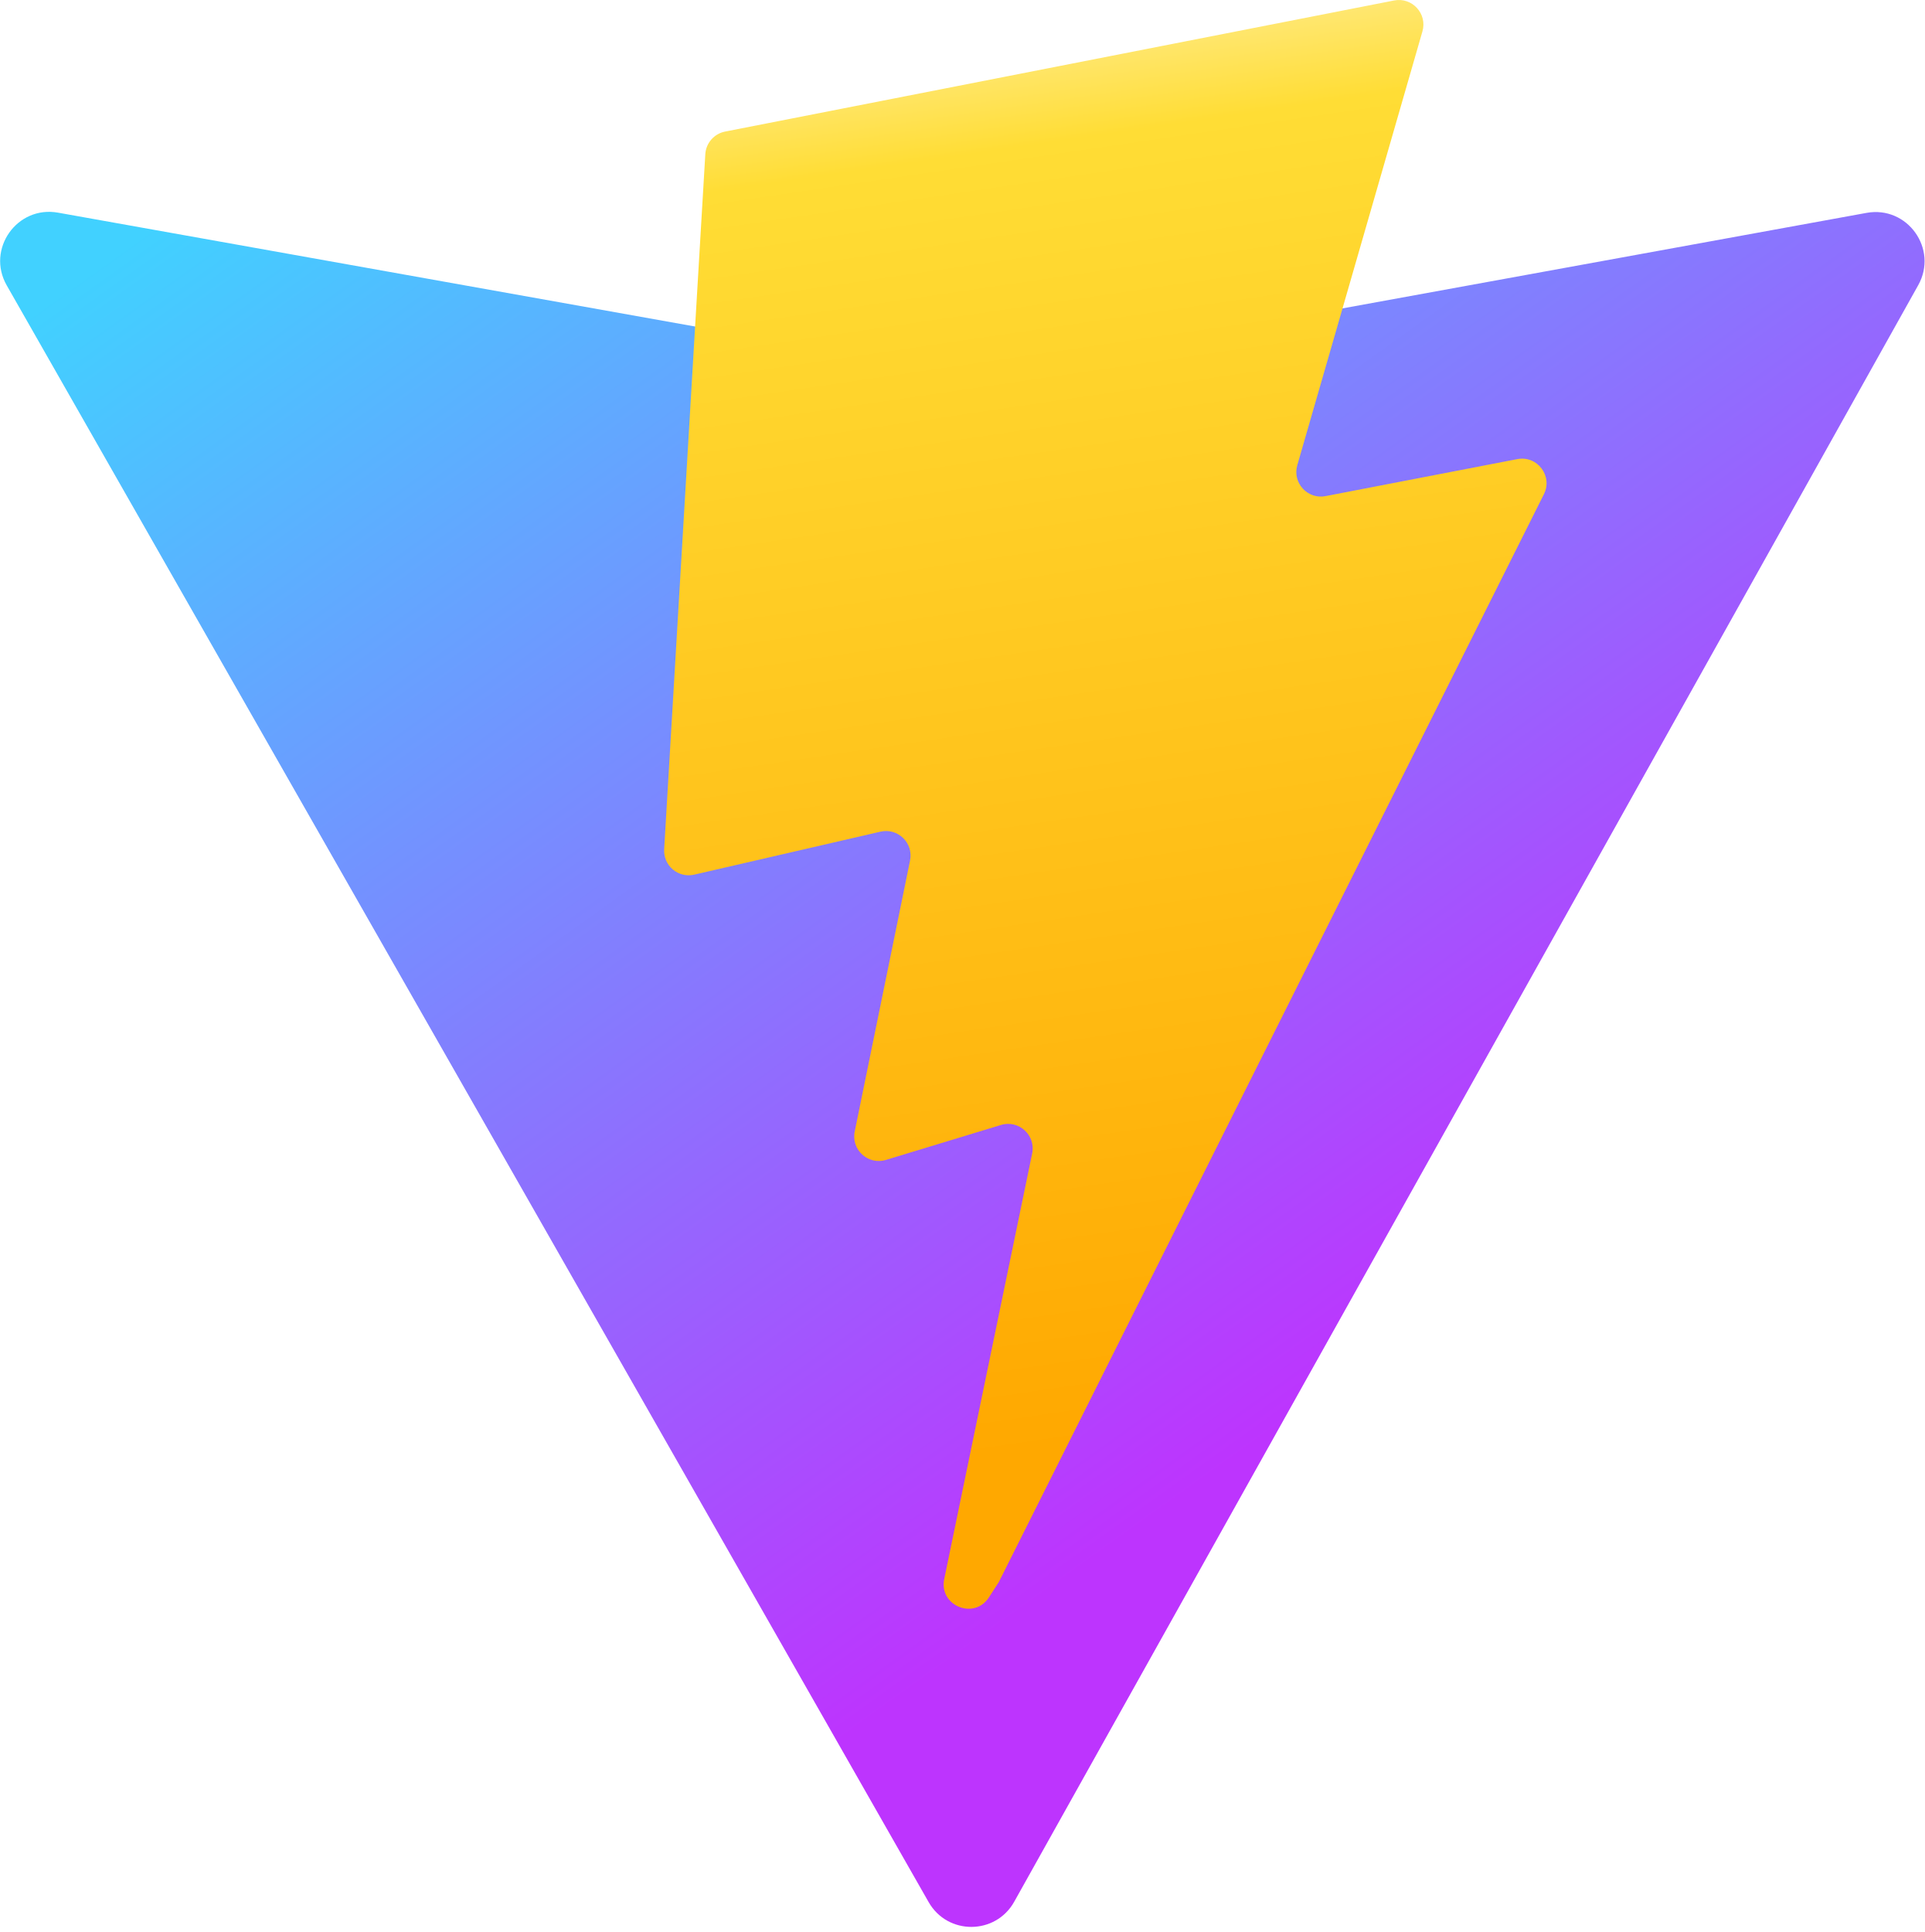
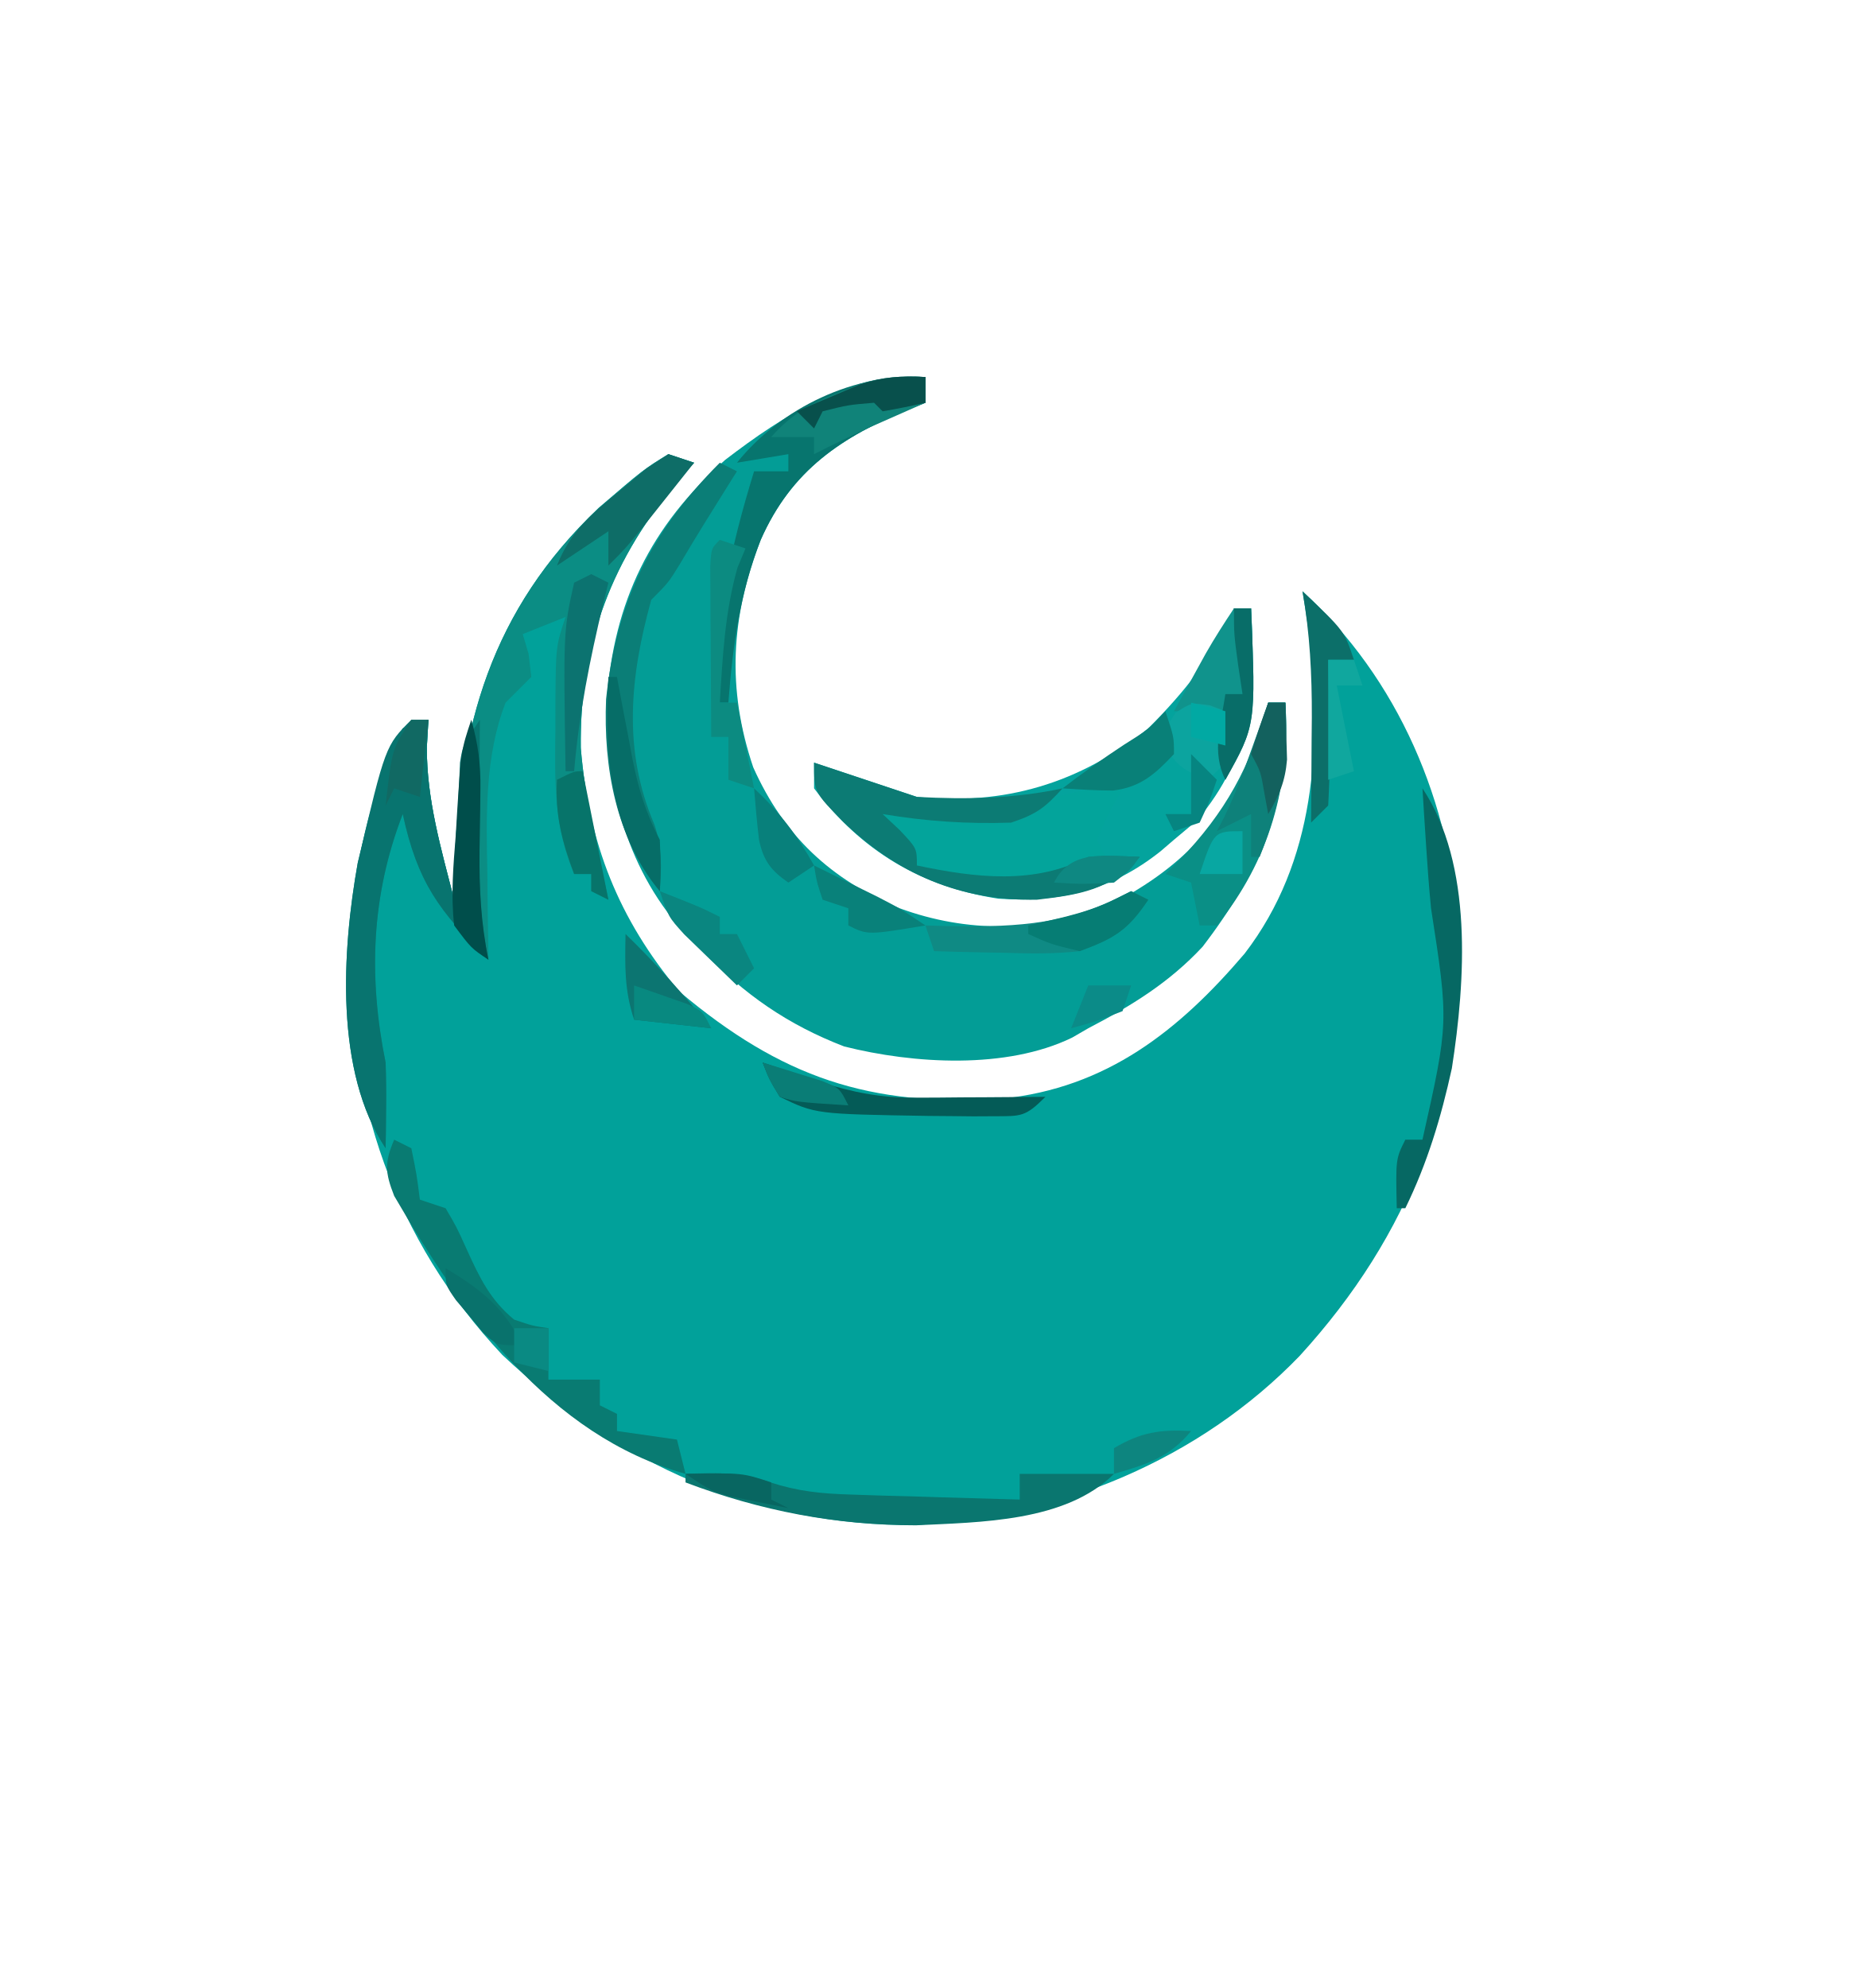
- <svg xmlns="http://www.w3.org/2000/svg" aria-hidden="true" role="img" class="iconify iconify--logos" width="31.88" height="32" preserveAspectRatio="xMidYMid meet" viewBox="0 0 256 257">
-   <defs>
-     <linearGradient id="IconifyId1813088fe1fbc01fb466" x1="-.828%" x2="57.636%" y1="7.652%" y2="78.411%">
-       <stop offset="0%" stop-color="#41D1FF" />
-       <stop offset="100%" stop-color="#BD34FE" />
-     </linearGradient>
-     <linearGradient id="IconifyId1813088fe1fbc01fb467" x1="43.376%" x2="50.316%" y1="2.242%" y2="89.03%">
-       <stop offset="0%" stop-color="#FFEA83" />
-       <stop offset="8.333%" stop-color="#FFDD35" />
-       <stop offset="100%" stop-color="#FFA800" />
-     </linearGradient>
-   </defs>
-   <path fill="url(#IconifyId1813088fe1fbc01fb466)" d="M255.153 37.938L134.897 252.976c-2.483 4.44-8.862 4.466-11.382.048L.875 37.958c-2.746-4.814 1.371-10.646 6.827-9.67l120.385 21.517a6.537 6.537 0 0 0 2.322-.004l117.867-21.483c5.438-.991 9.574 4.796 6.877 9.62Z" />
-   <path fill="url(#IconifyId1813088fe1fbc01fb467)" d="M185.432.063L96.44 17.501a3.268 3.268 0 0 0-2.634 3.014l-5.474 92.456a3.268 3.268 0 0 0 3.997 3.378l24.777-5.718c2.318-.535 4.413 1.507 3.936 3.838l-7.361 36.047c-.495 2.426 1.782 4.5 4.151 3.78l15.304-4.649c2.372-.72 4.652 1.36 4.15 3.788l-11.698 56.621c-.732 3.542 3.979 5.473 5.943 2.437l1.313-2.028l72.516-144.72c1.215-2.423-.88-5.186-3.54-4.672l-25.505 4.922c-2.396.462-4.435-1.77-3.759-4.114l16.646-57.705c.677-2.35-1.37-4.583-3.769-4.113Z" />
+ <svg xmlns="http://www.w3.org/2000/svg" version="1.1" width="217" height="232">
+   <path d="M0 0 C0.99 0.33 1.98 0.66 3 1 C2.469 1.594 1.938 2.189 1.391 2.801 C-6.545 12.112 -10.418 22.092 -10.211 34.383 C-9.324 45.393 -5.818 54.245 1.25 62.688 C13.23 72.762 23.439 76.191 38.959 75.211 C51.148 73.949 59.55 67.309 67.242 58.289 C75.521 47.509 76.275 34.083 74.764 20.95 C74.529 19.297 74.268 17.648 74 16 C85.219 26.229 91.336 40.7 92.219 55.723 C92.837 74.926 86.592 91.076 73.672 105.23 C61.975 117.355 45.629 124.075 28.973 124.961 C10.152 125.146 -5.804 117.859 -19.375 105.125 C-32.008 91.668 -37.599 75.003 -37.188 56.867 C-36.775 48.36 -34.896 39.639 -31 32 C-30.01 31.67 -29.02 31.34 -28 31 C-28.062 32.052 -28.124 33.104 -28.188 34.188 C-28.221 40.297 -26.506 46.119 -25 52 C-24.979 50.295 -24.979 50.295 -24.957 48.555 C-24.533 31.84 -20.674 18.197 -8.145 6.285 C-2.865 1.759 -2.865 1.759 0 0 Z " fill="#01A19A" transform="translate(78,53)" />
+   <path d="M0 0 C0 0.99 0 1.98 0 3 C-0.568 3.219 -1.137 3.438 -1.723 3.664 C-9.795 6.979 -15.628 10.843 -19.223 19.004 C-22.719 27.983 -23.199 36.372 -20.098 45.547 C-16.505 53.575 -11.052 58.642 -3 62 C4.842 64.875 13.167 64.798 21.035 61.871 C29.691 57.502 35.068 52.113 38.438 43 C38.977 41.339 39.504 39.674 40 38 C40.66 38 41.32 38 42 38 C42.729 49.116 39.081 57.698 32.34 66.484 C28.45 70.666 24.035 73.378 19 76 C18.068 76.539 18.068 76.539 17.117 77.09 C9.447 80.822 -1.385 80.163 -9.488 78.121 C-16.073 75.586 -21.126 72.06 -26 67 C-26.554 66.455 -27.109 65.909 -27.68 65.348 C-34.777 57.844 -37.384 47.942 -37.203 37.805 C-36.364 26.217 -32.107 17.423 -23.383 9.676 C-16.458 4.369 -8.968 -0.38 0 0 Z " fill="#039D96" transform="translate(108,44)" />
+   <path d="M0 0 C0.66 0 1.32 0 2 0 C2.545 9.793 2.144 17.072 -4.312 24.75 C-5.199 25.492 -6.086 26.235 -7 27 C-7.514 27.442 -8.029 27.884 -8.559 28.34 C-14.248 32.873 -20.272 34.379 -27.5 33.875 C-36.486 32.484 -43.493 28.308 -49 21 C-49 20.01 -49 19.02 -49 18 C-45 19.333 -41 20.667 -37 22 C-26.791 23.036 -18.044 20.435 -10 14 C-5.756 9.737 -2.358 5.548 0 0 Z " fill="#04A39D" transform="translate(144,71)" />
+   <path d="M0 0 C0.99 0.33 1.98 0.66 3 1 C2.469 1.594 1.938 2.189 1.391 2.801 C-6.552 12.121 -10.319 21.89 -10.234 34.211 C-9.73 40.218 -8.301 46.122 -7 52 C-7.66 51.67 -8.32 51.34 -9 51 C-9 50.34 -9 49.68 -9 49 C-9.66 49 -10.32 49 -11 49 C-13.366 43.417 -13.265 38.261 -13.188 32.312 C-13.187 31.363 -13.186 30.414 -13.186 29.436 C-13.141 22.423 -13.141 22.423 -12 19 C-13.65 19.66 -15.3 20.32 -17 21 C-16.773 21.763 -16.546 22.526 -16.312 23.312 C-16.209 24.199 -16.106 25.086 -16 26 C-16.996 27.004 -17.996 28.004 -19 29 C-21.475 35.385 -21.247 42.327 -21.125 49.062 C-21.111 50.504 -21.111 50.504 -21.098 51.975 C-21.074 54.317 -21.042 56.658 -21 59 C-26.756 53.263 -29.284 49.92 -31 42 C-34.685 51.521 -35.016 61.033 -33 71 C-32.935 72.77 -32.914 74.542 -32.938 76.312 C-32.947 77.196 -32.956 78.079 -32.965 78.988 C-32.976 79.652 -32.988 80.316 -33 81 C-38.955 72.068 -38.083 57.93 -36.25 47.688 C-34.977 42.377 -33.485 36.873 -31 32 C-30.01 31.67 -29.02 31.34 -28 31 C-28.062 32.052 -28.124 33.104 -28.188 34.188 C-28.221 40.297 -26.506 46.119 -25 52 C-24.979 50.295 -24.979 50.295 -24.957 48.555 C-24.533 31.84 -20.674 18.197 -8.145 6.285 C-2.865 1.759 -2.865 1.759 0 0 Z " fill="#0B8D84" transform="translate(78,53)" />
+   <path d="M0 0 C0.66 0 1.32 0 2 0 C1.938 1.052 1.876 2.104 1.812 3.188 C1.779 9.297 3.494 15.119 5 21 C5.049 19.735 5.098 18.471 5.148 17.168 C5.223 15.508 5.299 13.848 5.375 12.188 C5.421 10.937 5.421 10.937 5.469 9.662 C5.507 8.86 5.546 8.057 5.586 7.23 C5.617 6.492 5.649 5.754 5.681 4.993 C6 3 6 3 8 0 C7.995 0.635 7.99 1.27 7.984 1.924 C7.963 4.825 7.95 7.725 7.938 10.625 C7.929 11.624 7.921 12.623 7.912 13.652 C7.896 18.55 7.957 23.187 9 28 C3.185 22.342 0.706 18.873 -1 11 C-4.685 20.521 -5.016 30.033 -3 40 C-2.935 41.77 -2.914 43.542 -2.938 45.312 C-2.947 46.196 -2.956 47.079 -2.965 47.988 C-2.976 48.652 -2.988 49.316 -3 50 C-8.955 41.068 -8.083 26.93 -6.25 16.688 C-3.019 3.019 -3.019 3.019 0 0 Z " fill="#08746F" transform="translate(48,84)" />
+   <path d="M0 0 C-0.516 0.949 -1.031 1.897 -1.562 2.875 C-2.037 3.906 -2.511 4.938 -3 6 C-2.67 6.66 -2.34 7.32 -2 8 C-7.321 11.361 -11.9 11.602 -18 11 C-21.625 10 -21.625 10 -24 9 C-24 8.34 -24 7.68 -24 7 C-25.32 6.34 -26.64 5.68 -28 5 C-28 4.34 -28 3.68 -28 3 C-26.987 3.035 -25.974 3.07 -24.93 3.105 C-23.578 3.134 -22.227 3.161 -20.875 3.188 C-20.21 3.213 -19.545 3.238 -18.859 3.264 C-11.856 3.367 -7.094 -0.426 0 0 Z " fill="#03A49B" transform="translate(131,92)" />
+   <path d="M0 0 C0.66 0.33 1.32 0.66 2 1 C2.625 4.062 2.625 4.062 3 7 C3.99 7.33 4.98 7.66 6 8 C7.281 10.18 7.281 10.18 8.5 12.875 C9.983 16.136 11.211 18.697 14 21 C16.103 21.714 16.103 21.714 18 22 C18 23.98 18 25.96 18 28 C19.98 28 21.96 28 24 28 C24 28.99 24 29.98 24 31 C24.66 31.33 25.32 31.66 26 32 C26 32.66 26 33.32 26 34 C29.465 34.495 29.465 34.495 33 35 C33.495 36.98 33.495 36.98 34 39 C18.02 34.512 7.894 20.13 0 6.562 C-1.073 3.814 -1.137 2.687 0 0 Z " fill="#097B72" transform="translate(46,133)" />
+   <path d="M0 0 C0 0.99 0 1.98 0 3 C-0.568 3.219 -1.137 3.438 -1.723 3.664 C-9.802 6.982 -15.618 10.846 -19.227 19.004 C-21.661 25.287 -22.49 31.332 -23 38 C-23.33 38 -23.66 38 -24 38 C-24.65 28.298 -22.806 20.171 -20 11 C-18.68 11 -17.36 11 -16 11 C-16 10.34 -16 9.68 -16 9 C-17.98 9.33 -19.96 9.66 -22 10 C-16.873 3.591 -8.253 -0.531 0 0 Z " fill="#07756E" transform="translate(108,44)" />
+   <path d="M0 0 C4 1.333 8 2.667 12 4 C17.727 4.306 23.378 4.215 29 3 C26.948 5.248 25.993 6.002 23 7 C17.843 7.172 13.083 6.847 8 6 C8.99 6.928 8.99 6.928 10 7.875 C12 10 12 10 12 12 C18.814 13.435 25.729 14.29 32 11 C35.25 10.875 35.25 10.875 38 11 C34.62 14.869 30.959 15.417 26 16 C17.103 16.153 9.824 13.054 3.438 6.938 C0 3.446 0 3.446 0 0 Z " fill="#0C7B74" transform="translate(95,89)" />
+   <path d="M0 0 C0.66 0 1.32 0 2 0 C2.63 9.601 0.123 18.448 -6 26 C-6.66 26 -7.32 26 -8 26 C-8.33 24.35 -8.66 22.7 -9 21 C-9.99 20.67 -10.98 20.34 -12 20 C-11.469 19.478 -10.938 18.956 -10.391 18.418 C-4.946 12.744 -2.144 7.546 0 0 Z " fill="#0A8F86" transform="translate(148,82)" />
+   <path d="M0 0 C0.66 0.33 1.32 0.66 2 1 C1.674 1.519 1.348 2.039 1.012 2.574 C-0.92 5.658 -2.845 8.737 -4.688 11.875 C-6 14 -6 14 -8 16 C-10.481 24.961 -11.345 33.523 -7.668 42.137 C-6.719 44.785 -6.792 47.222 -7 50 C-12.131 43.82 -13.598 35.49 -13.273 27.594 C-12.084 16.315 -8.065 8.065 0 0 Z " fill="#0B7E77" transform="translate(84,54)" />
+   <path d="M0 0 C3.569 -0.143 6.451 -0.189 9.85 0.982 C13.137 2.044 15.83 2.312 19.273 2.414 C20.427 2.453 21.581 2.491 22.77 2.531 C23.959 2.562 25.149 2.593 26.375 2.625 C27.588 2.664 28.801 2.702 30.051 2.742 C33.034 2.836 36.017 2.922 39 3 C39 2.01 39 1.02 39 0 C42.63 0 46.26 0 50 0 C44.373 5.627 34.363 5.634 26.883 6.004 C17.497 5.994 8.754 4.32 0 1 C0 0.67 0 0.34 0 0 Z " fill="#0A766F" transform="translate(80,172)" />
+   <path d="M0 0 C0.66 0 1.32 0 2 0 C2.554 13.633 2.554 13.633 -1 20 C-2.431 17.138 -1.6 15.066 -1 12 C-2.98 12 -4.96 12 -7 12 C-6.21 10.562 -5.418 9.124 -4.625 7.688 C-4.184 6.887 -3.743 6.086 -3.289 5.262 C-2.265 3.465 -1.147 1.721 0 0 Z " fill="#10938C" transform="translate(144,71)" />
+   <path d="M0 0 C5.924 8.886 5.019 22.44 3.43 32.672 C2.176 38.401 0.574 43.729 -2 49 C-2.33 49 -2.66 49 -3 49 C-3.125 43.25 -3.125 43.25 -2 41 C-1.34 41 -0.68 41 0 41 C3.067 27.328 3.067 27.328 1 14 C0.77 11.629 0.589 9.253 0.438 6.875 C0.354 5.594 0.27 4.312 0.184 2.992 C0.123 2.005 0.062 1.017 0 0 Z " fill="#066863" transform="translate(166,92)" />
+   <path d="M0 0 C0 0.99 0 1.98 0 3 C-0.603 3.266 -1.207 3.531 -1.828 3.805 C-2.627 4.158 -3.427 4.511 -4.25 4.875 C-5.039 5.223 -5.828 5.571 -6.641 5.93 C-8.789 6.904 -10.898 7.93 -13 9 C-13 8.34 -13 7.68 -13 7 C-14.65 7 -16.3 7 -18 7 C-15.655 4.325 -13.417 3.118 -10.125 1.812 C-9.282 1.468 -8.439 1.124 -7.57 0.77 C-4.908 -0.028 -2.762 -0.144 0 0 Z " fill="#108379" transform="translate(108,44)" />
+   <path d="M0 0 C0.66 0.33 1.32 0.66 2 1 C-0.422 4.633 -1.946 5.435 -6 7 C-8.973 7.337 -11.888 7.286 -14.875 7.188 C-15.659 7.174 -16.442 7.16 -17.25 7.146 C-19.167 7.111 -21.084 7.058 -23 7 C-23.33 6.01 -23.66 5.02 -24 4 C-22.84 4.035 -22.84 4.035 -21.656 4.07 C-14.475 4.195 -8.171 4.085 -1.625 0.812 C-1.089 0.544 -0.552 0.276 0 0 Z " fill="#0F8A84" transform="translate(132,104)" />
+   <path d="M0 0 C0.66 0 1.32 0 2 0 C2.32 6.717 1.479 11.757 -1 18 C-1.33 18 -1.66 18 -2 18 C-2 16.35 -2 14.7 -2 13 C-3.98 13.99 -3.98 13.99 -6 15 C-5.714 14.459 -5.428 13.917 -5.133 13.359 C-3.859 10.707 -2.865 8.021 -1.875 5.25 C-1.345 3.773 -1.345 3.773 -0.805 2.266 C-0.539 1.518 -0.274 0.77 0 0 Z " fill="#0E817A" transform="translate(148,82)" />
+   <path d="M0 0 C0.99 0.33 1.98 0.66 3 1 C1.71 2.626 0.418 4.251 -0.875 5.875 C-1.594 6.78 -2.314 7.685 -3.055 8.617 C-5 11 -5 11 -7 13 C-7 11.68 -7 10.36 -7 9 C-8.98 10.32 -10.96 11.64 -13 13 C-11.441 8.988 -8.845 6.886 -5.562 4.188 C-4.594 3.377 -3.626 2.566 -2.629 1.73 C-1.328 0.874 -1.328 0.874 0 0 Z " fill="#0E6D67" transform="translate(78,53)" />
+   <path d="M0 0 C0.99 0.33 1.98 0.66 3 1 C2.536 2.114 2.536 2.114 2.062 3.25 C0.59 8.447 0.331 13.625 0 19 C0.66 19 1.32 19 2 19 C2.66 22.3 3.32 25.6 4 29 C3.01 28.67 2.02 28.34 1 28 C1 26.35 1 24.7 1 23 C0.34 23 -0.32 23 -1 23 C-1.029 19.354 -1.047 15.708 -1.062 12.062 C-1.071 11.022 -1.079 9.981 -1.088 8.908 C-1.093 7.424 -1.093 7.424 -1.098 5.91 C-1.103 4.994 -1.108 4.077 -1.114 3.133 C-1 1 -1 1 0 0 Z " fill="#0C8B81" transform="translate(84,63)" />
+   <path d="M0 0 C0.905 0.307 0.905 0.307 1.828 0.621 C3.027 1.025 3.027 1.025 4.25 1.438 C5.039 1.704 5.828 1.971 6.641 2.246 C10.466 3.469 13.731 4.124 17.766 4.098 C19.1 4.093 19.1 4.093 20.461 4.088 C21.842 4.075 21.842 4.075 23.25 4.062 C24.654 4.056 24.654 4.056 26.086 4.049 C28.391 4.037 30.695 4.021 33 4 C30.644 6.356 30.191 6.256 27 6.266 C26.199 6.27 25.399 6.274 24.574 6.278 C23.725 6.269 22.875 6.26 22 6.25 C21.141 6.243 20.282 6.236 19.397 6.229 C6.171 6.014 6.171 6.014 2 4 C0.754 1.922 0.754 1.922 0 0 Z " fill="#045B57" transform="translate(89,124)" />
+   <path d="M0 0 C4.875 4.625 4.875 4.625 6 8 C5.01 8 4.02 8 3 8 C3.023 9.204 3.046 10.408 3.07 11.648 C3.089 13.224 3.107 14.799 3.125 16.375 C3.142 17.169 3.159 17.963 3.176 18.781 C3.193 20.855 3.103 22.929 3 25 C2.34 25.66 1.68 26.32 1 27 C1.005 26.431 1.01 25.862 1.016 25.275 C1.037 22.663 1.05 20.05 1.062 17.438 C1.071 16.542 1.079 15.647 1.088 14.725 C1.106 9.7 0.863 4.952 0 0 Z " fill="#0C6F69" transform="translate(152,69)" />
+   <path d="M0 0 C0.33 0 0.66 0 1 0 C1.193 1.036 1.387 2.073 1.586 3.141 C1.849 4.51 2.112 5.88 2.375 7.25 C2.501 7.932 2.628 8.614 2.758 9.316 C3.446 12.863 4.321 15.816 6 19 C6.125 22.25 6.125 22.25 6 25 C0.145 17.948 -0.518 8.847 0 0 Z " fill="#066D67" transform="translate(71,79)" />
+   <path d="M0 0 C0.598 0.227 1.196 0.454 1.812 0.688 C1.938 3.562 1.938 3.562 1.812 6.688 C1.153 7.348 0.492 8.008 -0.188 8.688 C-2.703 7.714 -3.927 7.226 -5.125 4.75 C-5.188 2.688 -5.188 2.688 -4 0.875 C-2.188 -0.312 -2.188 -0.312 0 0 Z " fill="#0CA49F" transform="translate(141.1875,82.3125)" />
+   <path d="M0 0 C3.596 3.494 6.835 7.111 10 11 C7.03 10.67 4.06 10.34 1 10 C-0.158 6.527 -0.069 3.639 0 0 Z " fill="#0C7571" transform="translate(73,109)" />
+   <path d="M0 0 C1 3 1 3 1 5 C-1.188 7.324 -2.872 8.862 -6.113 9.258 C-8.077 9.251 -10.04 9.133 -12 9 C-9.676 7.212 -7.324 5.554 -4.875 3.938 C-2.018 2.145 -2.018 2.145 0 0 Z " fill="#098078" transform="translate(136,83)" />
+   <path d="M0 0 C0.794 2.789 1.111 5.222 1.062 8.117 C1.055 8.889 1.047 9.661 1.039 10.457 C1.013 12.061 0.987 13.665 0.961 15.27 C0.917 19.642 1.114 23.692 2 28 C-0.012 26.66 -0.012 26.66 -2 24 C-2.398 20.451 -2.098 16.989 -1.812 13.438 C-1.755 12.479 -1.698 11.521 -1.639 10.533 C-1.184 3.551 -1.184 3.551 0 0 Z " fill="#004E4B" transform="translate(55,84)" />
+   <path d="M0 0 C4.75 1.875 4.75 1.875 7 3 C7 3.66 7 4.32 7 5 C7.66 5 8.32 5 9 5 C9.66 6.32 10.32 7.64 11 9 C10.34 9.66 9.68 10.32 9 11 C7.681 9.735 6.37 8.463 5.062 7.188 C4.332 6.48 3.601 5.772 2.848 5.043 C1 3 1 3 0 0 Z " fill="#0A8680" transform="translate(77,104)" />
+   <path d="M0 0 C0.66 0.33 1.32 0.66 2 1 C1.795 1.834 1.59 2.668 1.379 3.527 C-0.178 10.03 -1.435 16.336 -2 23 C-2.33 23 -2.66 23 -3 23 C-3.253 6.639 -3.253 6.639 -2 1 C-1.34 0.67 -0.68 0.34 0 0 Z " fill="#0C7370" transform="translate(69,67)" />
+   <path d="M0 0 C1.605 0.789 3.209 1.581 4.812 2.375 C5.706 2.816 6.599 3.257 7.52 3.711 C10 5 10 5 13 7 C6.25 8.125 6.25 8.125 4 7 C4 6.34 4 5.68 4 5 C3.01 4.67 2.02 4.34 1 4 C0.312 1.938 0.312 1.938 0 0 Z " fill="#09817A" transform="translate(95,101)" />
+   <path d="M0 0 C0.99 4.95 1.98 9.9 3 15 C2.34 14.67 1.68 14.34 1 14 C1 13.34 1 12.68 1 12 C0.34 12 -0.32 12 -1 12 C-2.423 8.177 -3.24 5.087 -3 1 C-1 0 -1 0 0 0 Z " fill="#07746A" transform="translate(68,90)" />
+   <path d="M0 0 C0.66 0 1.32 0 2 0 C2.554 13.633 2.554 13.633 -1 20 C-2.642 16.717 -1.519 13.575 -1 10 C-0.34 10 0.32 10 1 10 C0.835 8.907 0.67 7.814 0.5 6.688 C0 3 0 3 0 0 Z " fill="#086D68" transform="translate(144,71)" />
+   <path d="M0 0 C2.959 2.755 5.037 5.466 7 9 C6.01 9.66 5.02 10.32 4 11 C1.966 9.585 1.096 8.45 0.578 6.02 C0.337 4.018 0.165 2.009 0 0 Z " fill="#08807B" transform="translate(88,92)" />
+   <path d="M0 0 C0 0.99 0 1.98 0 3 C-1.656 3.382 -3.325 3.714 -5 4 C-5.33 3.67 -5.66 3.34 -6 3 C-9.02 3.253 -9.02 3.253 -12 4 C-12.33 4.66 -12.66 5.32 -13 6 C-13.66 5.34 -14.32 4.68 -15 4 C-13.442 3.322 -11.878 2.658 -10.312 2 C-9.442 1.629 -8.572 1.258 -7.676 0.875 C-4.943 -0.019 -2.853 -0.164 0 0 Z " fill="#08504C" transform="translate(108,44)" />
+   <path d="M0 0 C0.66 0 1.32 0 2 0 C1.67 2.97 1.34 5.94 1 9 C0.01 8.67 -0.98 8.34 -2 8 C-2.33 8.66 -2.66 9.32 -3 10 C-2.25 3.375 -2.25 3.375 0 0 Z " fill="#116963" transform="translate(48,84)" />
+   <path d="M0 0 C0.99 0 1.98 0 3 0 C3.33 0.99 3.66 1.98 4 3 C3.01 3 2.02 3 1 3 C1.66 6.3 2.32 9.6 3 13 C2.01 13.33 1.02 13.66 0 14 C0 9.38 0 4.76 0 0 Z " fill="#10A79E" transform="translate(155,77)" />
+   <path d="M0 0 C0.66 0.33 1.32 0.66 2 1 C-0.384 4.576 -1.991 5.535 -6 7 C-9.375 6.188 -9.375 6.188 -12 5 C-12 4.67 -12 4.34 -12 4 C-10.762 3.711 -9.525 3.422 -8.25 3.125 C-5.821 2.528 -3.873 1.937 -1.625 0.812 C-1.089 0.544 -0.552 0.276 0 0 Z " fill="#067D74" transform="translate(132,104)" />
+   <path d="M0 0 C0.66 0 1.32 0 2 0 C2.054 1.416 2.093 2.833 2.125 4.25 C2.148 5.039 2.171 5.828 2.195 6.641 C1.983 9.207 1.287 10.792 0 13 C-0.144 12.216 -0.289 11.432 -0.438 10.625 C-0.878 8.036 -0.878 8.036 -2 6 C-1.394 3.981 -0.731 1.977 0 0 Z " fill="#13615E" transform="translate(148,82)" />
+   <path d="M0 0 C4.223 2.534 6.783 4.566 9 9 C6 9 6 9 4.395 7.539 C3.611 6.592 3.611 6.592 2.812 5.625 C2.283 4.999 1.753 4.372 1.207 3.727 C0 2 0 2 0 0 Z " fill="#09726C" transform="translate(52,148)" />
+   <path d="M0 0 C6.625 -0.125 6.625 -0.125 10 1 C10 1.66 10 2.32 10 3 C10.66 3.33 11.32 3.66 12 4 C10.561 3.716 9.124 3.423 7.688 3.125 C6.887 2.963 6.086 2.8 5.262 2.633 C3 2 3 2 0 0 Z " fill="#086661" transform="translate(80,172)" />
+   <path d="M0 0 C1.482 0.449 2.961 0.91 4.438 1.375 C5.261 1.63 6.085 1.885 6.934 2.148 C9 3 9 3 10 5 C3.945 4.609 3.945 4.609 2 4 C0.742 1.953 0.742 1.953 0 0 Z " fill="#0A7D76" transform="translate(89,124)" />
+   <path d="M0 0 C-2.53 3.092 -5.225 3.909 -9 5 C-9 4.01 -9 3.02 -9 2 C-5.865 0.142 -3.625 -0.201 0 0 Z " fill="#0D857F" transform="translate(139,167)" />
+   <path d="M0 0 C1.65 0 3.3 0 5 0 C4.67 0.99 4.34 1.98 4 3 C0.938 4.188 0.938 4.188 -2 5 C-1.34 3.35 -0.68 1.7 0 0 Z " fill="#0B8B88" transform="translate(127,115)" />
+   <path d="M0 0 C-1.062 1.5 -1.062 1.5 -3 3 C-6.688 3.188 -6.688 3.188 -10 3 C-8.013 -0.974 -3.918 -0.087 0 0 Z " fill="#0E8882" transform="translate(133,100)" />
+   <path d="M0 0 C1.316 0.45 2.627 0.91 3.938 1.375 C5.034 1.758 5.034 1.758 6.152 2.148 C8 3 8 3 9 5 C6.03 4.67 3.06 4.34 0 4 C0 2.68 0 1.36 0 0 Z " fill="#088980" transform="translate(74,115)" />
+   <path d="M0 0 C0.99 0.99 1.98 1.98 3 3 C2.188 5.438 2.188 5.438 1 8 C0.01 8.33 -0.98 8.66 -2 9 C-2.33 8.34 -2.66 7.68 -3 7 C-2.01 7 -1.02 7 0 7 C0 4.69 0 2.38 0 0 Z " fill="#068581" transform="translate(139,88)" />
+   <path d="M0 0 C1.32 0 2.64 0 4 0 C4 1.65 4 3.3 4 5 C2.68 4.67 1.36 4.34 0 4 C0 2.68 0 1.36 0 0 Z " fill="#0A8A83" transform="translate(60,155)" />
+   <path d="M0 0 C0 1.65 0 3.3 0 5 C-1.65 5 -3.3 5 -5 5 C-3.333 0 -3.333 0 0 0 Z " fill="#08A7A2" transform="translate(145,97)" />
+   <path d="M0 0 C1.32 0.33 2.64 0.66 4 1 C4 2.32 4 3.64 4 5 C2.68 4.67 1.36 4.34 0 4 C0 2.68 0 1.36 0 0 Z " fill="#01A9A3" transform="translate(139,82)" />
+   <path d="" fill="#1A4D4D" transform="translate(0,0)" />
+   <path d="" fill="#333333" transform="translate(0,0)" />
</svg>
